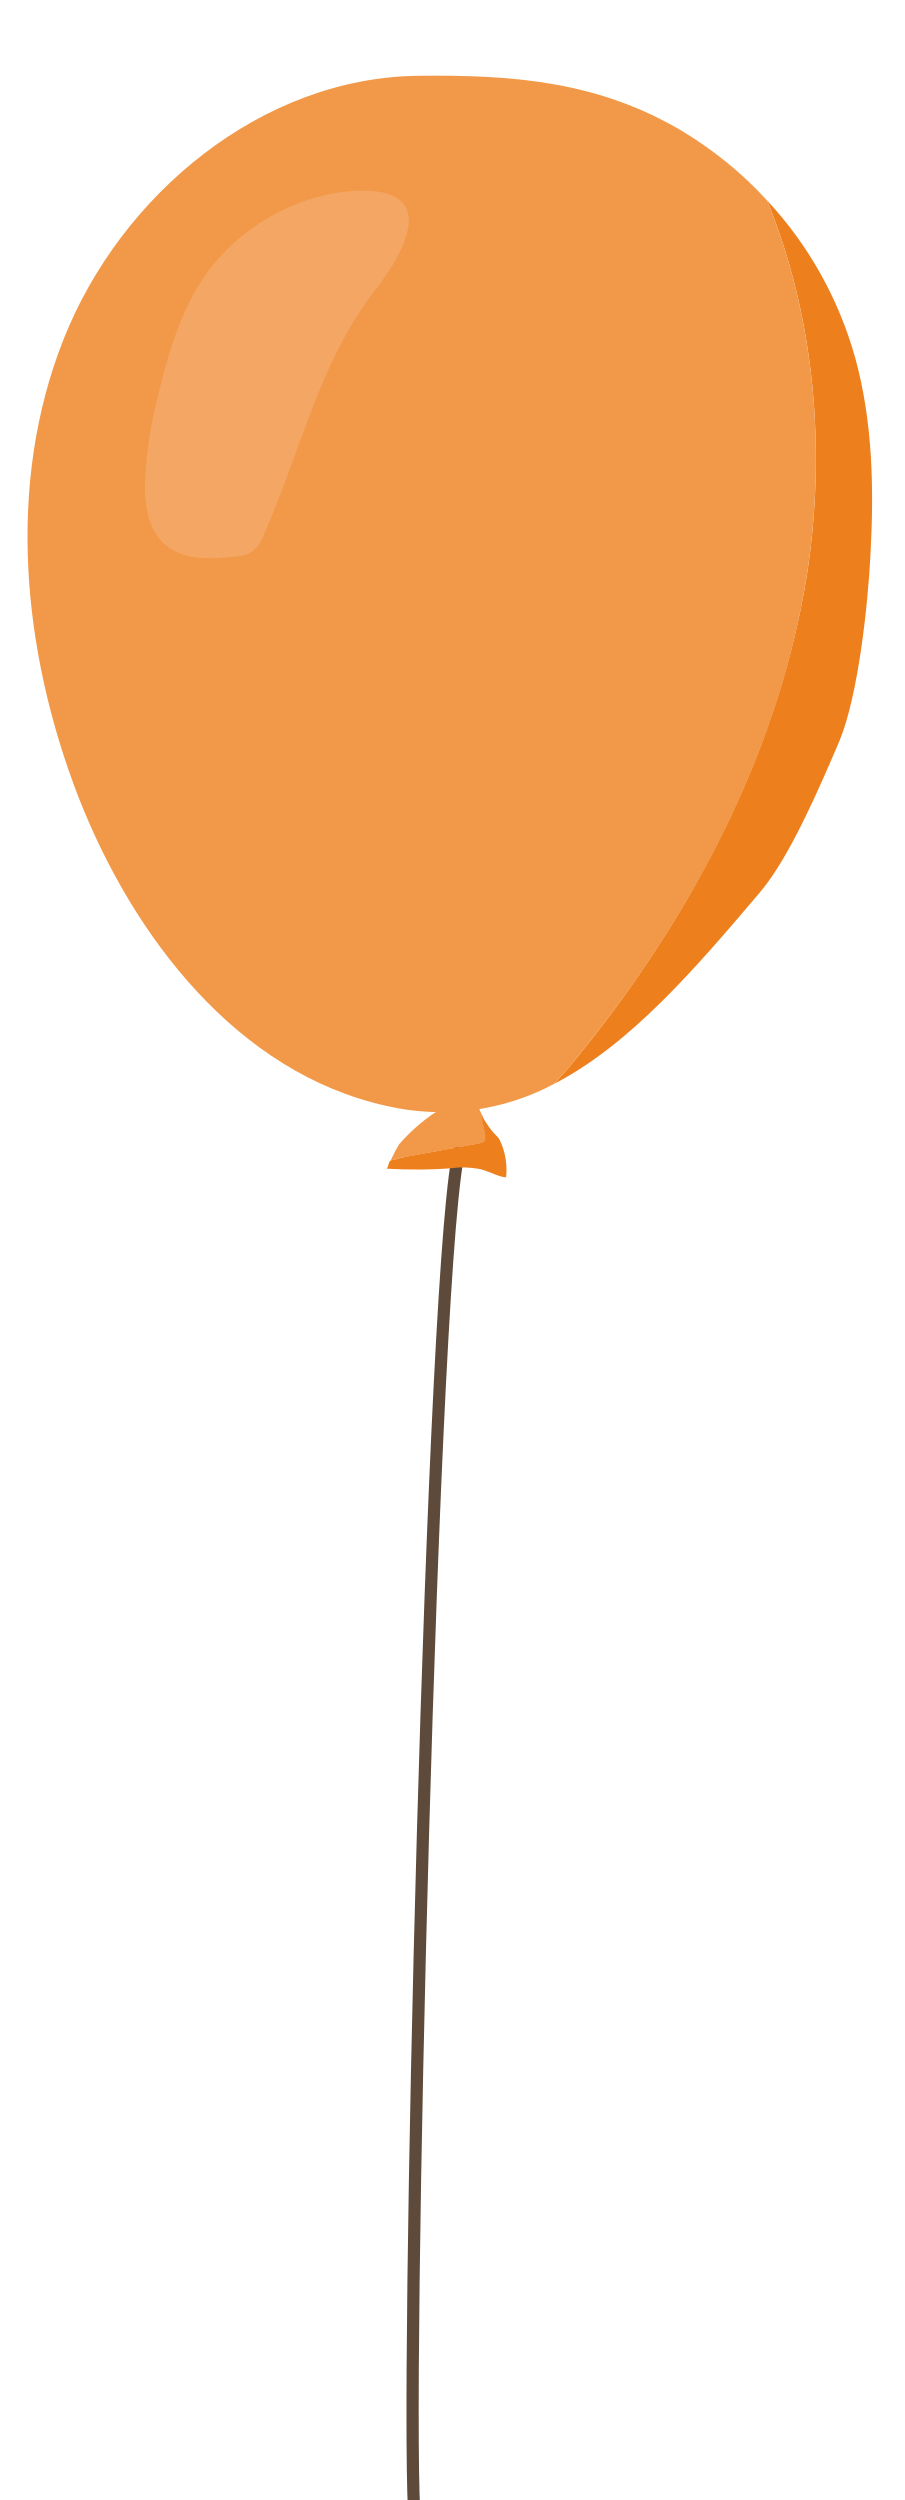
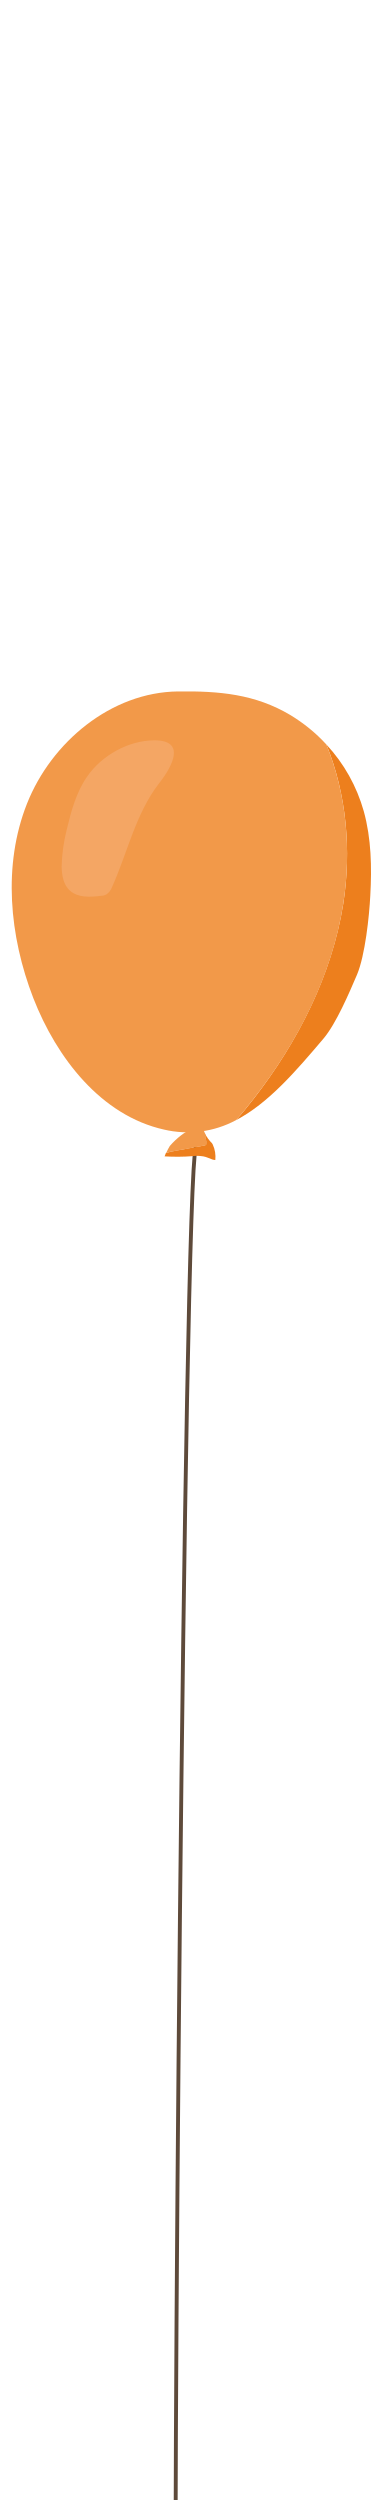
- <svg xmlns="http://www.w3.org/2000/svg" version="1.1" id="Layer_1" x="0px" y="0px" viewBox="0 0 148 409" style="enable-background:new 0 0 148 409;" xml:space="preserve">
+ <svg xmlns="http://www.w3.org/2000/svg" version="1.1" id="Layer_1" x="0px" y="0px" viewBox="0 0 148 961.4" style="enable-background:new 0 0 148 961.4;" xml:space="preserve">
  <style type="text/css">
- 	.st0{fill:none;stroke:#5E4A3A;stroke-width:2;stroke-miterlimit:10;}
+ 	.st0{fill:none;stroke:#5E4A3A;stroke-width:1.5;stroke-miterlimit:10;}
	.st1{fill:#ED7F1D;}
	.st2{fill:#F29949;}
	.st3{fill:#F4A664;}
</style>
  <g>
    <g>
-       <path class="st0" d="M75.3,187.6c-4.6,14-9.2,210.5-7.4,225.1" />
-       <path class="st1" d="M142.4,90.9c-0.4,8-2,23-5.1,30.4c-3,7-8,18.8-12.9,24.6c-10.6,12.5-21.2,24.9-33.7,31.4    c2.4-2.6,4.6-5.4,6.8-8.2c17.1-22,30.1-47.6,34.5-75c3.2-20.5,1.3-42.2-6.5-61.3c6.8,7.3,11.7,16.1,14.4,25.7    C142.8,69,143,80,142.4,90.9z" />
-       <path class="st2" d="M132,94.1c-4.3,27.5-17.4,53.1-34.5,75c-2.2,2.8-4.4,5.6-6.8,8.2c-8.4,4.5-18.2,5.8-27.6,3.6    c-24.2-5.4-41.3-27.5-50.3-50.6C3.6,106.5,1,79.2,10.4,55.5s32.4-42.8,58-43.1c15.9-0.2,29.7,1,43.3,9.1    c5.1,3.1,9.8,6.9,13.8,11.3C133.3,51.9,135.2,73.6,132,94.1z" />
-       <path class="st3" d="M33.6,45c-4.2,6-6.2,13.3-7.9,20.4c-1.2,4.7-1.9,9.6-2,14.5c0.1,3.3,0.7,6.9,3.2,9.1c3.1,2.8,7.8,2.5,11.9,2    c0.8,0,1.5-0.2,2.2-0.6c1-0.7,1.7-1.7,2.1-2.8c6-13.4,9.1-28.3,18.1-39.9c5.5-7,10.2-16.6-2-16.5C49.3,31.3,39.2,37,33.6,45z" />
-       <path class="st2" d="M79.5,185.7c0,0.1,0,0.3,0,0.4c0.1,0.4-0.2,0.8-0.6,0.9c-0.1,0-0.1,0-0.2,0l-11.4,2.1    c-1.1,0.2-2.3,0.4-3.4,0.8c0.4-0.9,0.9-1.9,1.4-2.7c2.6-3,5.7-5.4,9.2-7.1l-2,0.6c1.6-0.8,3.4-1.3,5.3-1.3    c0.2,1.1,0.6,2.1,1.1,3.1C79,183.6,79.1,184.7,79.5,185.7z" />
-       <path class="st1" d="M82.8,192.6c-0.4,0-0.7-0.1-1.1-0.2c-1.2-0.4-2.3-1-3.5-1.2c-1.4-0.2-2.7-0.3-4.1-0.1    c-3.6,0.3-7.2,0.3-10.8,0.1c0.2-0.4,0.3-0.9,0.5-1.3c1.1-0.3,2.2-0.6,3.4-0.8l11.4-2.1c0.4,0,0.8-0.3,0.8-0.7c0-0.1,0-0.1,0-0.2    c0-0.1,0-0.3,0-0.4c-0.3-1.1-0.5-2.2-0.6-3.3c0.3,0.6,0.7,1.3,1.1,1.8c0,0.1,0.1,0.2,0.2,0.3c0.4,0.6,0.9,1.1,1.4,1.6    c0.1,0.2,0.2,0.3,0.3,0.5C82.7,188.5,83,190.6,82.8,192.6z" />
+       <path class="st0" d="M75.3,441.1c-4.6,14-9.2,577.8-7.4,592.4" />
+       <path class="st1" d="M142.4,344.4c-0.4,8-2,23-5.1,30.4c-3,7-8,18.8-12.9,24.6c-10.6,12.5-21.2,24.9-33.7,31.4    c2.4-2.6,4.6-5.4,6.8-8.2c17.1-22,30.1-47.6,34.5-75c3.2-20.5,1.3-42.2-6.5-61.3c6.8,7.3,11.7,16.1,14.4,25.7    C142.8,322.5,143,333.5,142.4,344.4z" />
+       <path class="st2" d="M132,347.6c-4.3,27.5-17.4,53.1-34.5,75c-2.2,2.8-4.4,5.6-6.8,8.2c-8.4,4.5-18.2,5.8-27.6,3.6    c-24.2-5.4-41.3-27.5-50.3-50.6C3.6,360,1,332.7,10.4,309c9.4-23.7,32.4-42.8,58-43.1c15.9-0.2,29.7,1,43.3,9.1    c5.1,3.1,9.8,6.9,13.8,11.3C133.3,305.4,135.2,327.1,132,347.6z" />
+       <path class="st3" d="M33.6,298.5c-4.2,6-6.2,13.3-7.9,20.4c-1.2,4.7-1.9,9.6-2,14.5c0.1,3.3,0.7,6.9,3.2,9.1    c3.1,2.8,7.8,2.5,11.9,2c0.8,0,1.5-0.2,2.2-0.6c1-0.7,1.7-1.7,2.1-2.8c6-13.4,9.1-28.3,18.1-39.9c5.5-7,10.2-16.6-2-16.5    C49.3,284.8,39.2,290.5,33.6,298.5z" />
+       <path class="st2" d="M79.5,439.2c0,0.1,0,0.3,0,0.4c0.1,0.4-0.2,0.8-0.6,0.9c-0.1,0-0.1,0-0.2,0l-11.4,2.1    c-1.1,0.2-2.3,0.4-3.4,0.8c0.4-0.9,0.9-1.9,1.4-2.7c2.6-3,5.7-5.4,9.2-7.1l-2,0.6c1.6-0.8,3.4-1.3,5.3-1.3    c0.2,1.1,0.6,2.1,1.1,3.1C79,437.1,79.1,438.2,79.5,439.2z" />
+       <path class="st1" d="M82.8,446.1c-0.4,0-0.7-0.1-1.1-0.2c-1.2-0.4-2.3-1-3.5-1.2c-1.4-0.2-2.7-0.3-4.1-0.1    c-3.6,0.3-7.2,0.3-10.8,0.1c0.2-0.4,0.3-0.9,0.5-1.3c1.1-0.3,2.2-0.6,3.4-0.8l11.4-2.1c0.4,0,0.8-0.3,0.8-0.7c0-0.1,0-0.1,0-0.2    s0-0.3,0-0.4c-0.3-1.1-0.5-2.2-0.6-3.3c0.3,0.6,0.7,1.3,1.1,1.8c0,0.1,0.1,0.2,0.2,0.3c0.4,0.6,0.9,1.1,1.4,1.6    c0.1,0.2,0.2,0.3,0.3,0.5C82.7,442,83,444.1,82.8,446.1z" />
    </g>
  </g>
</svg>
